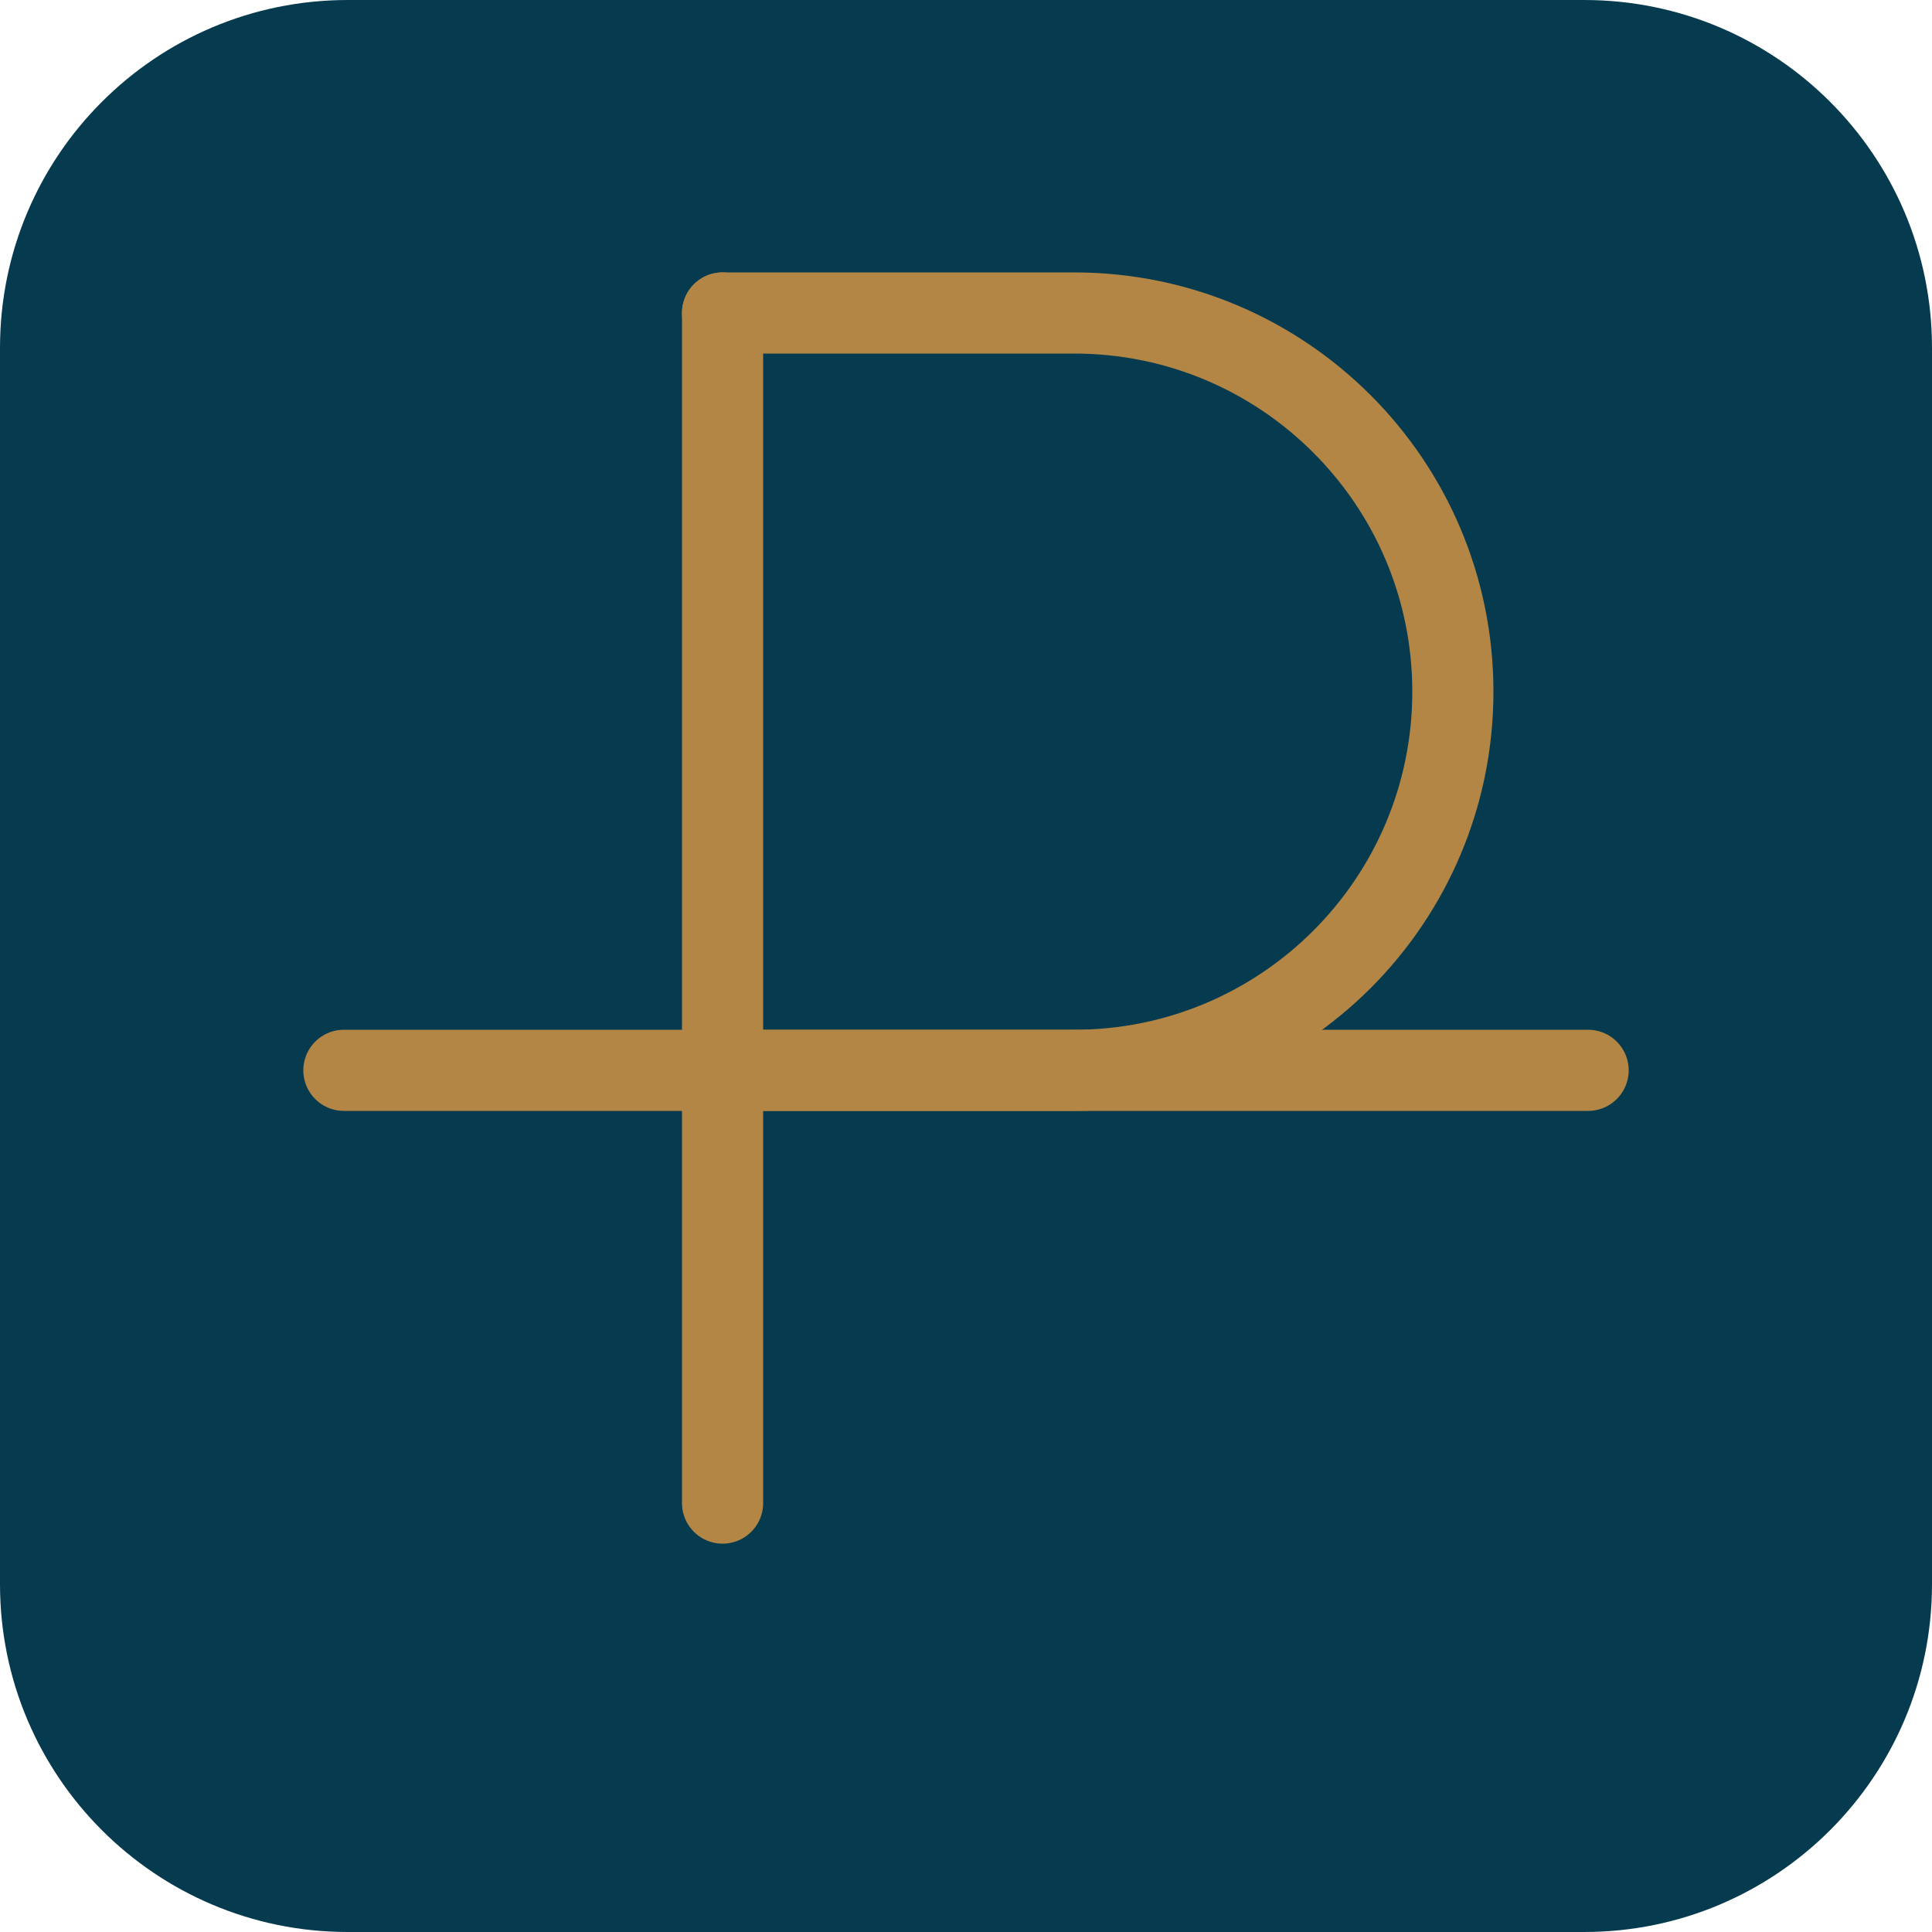
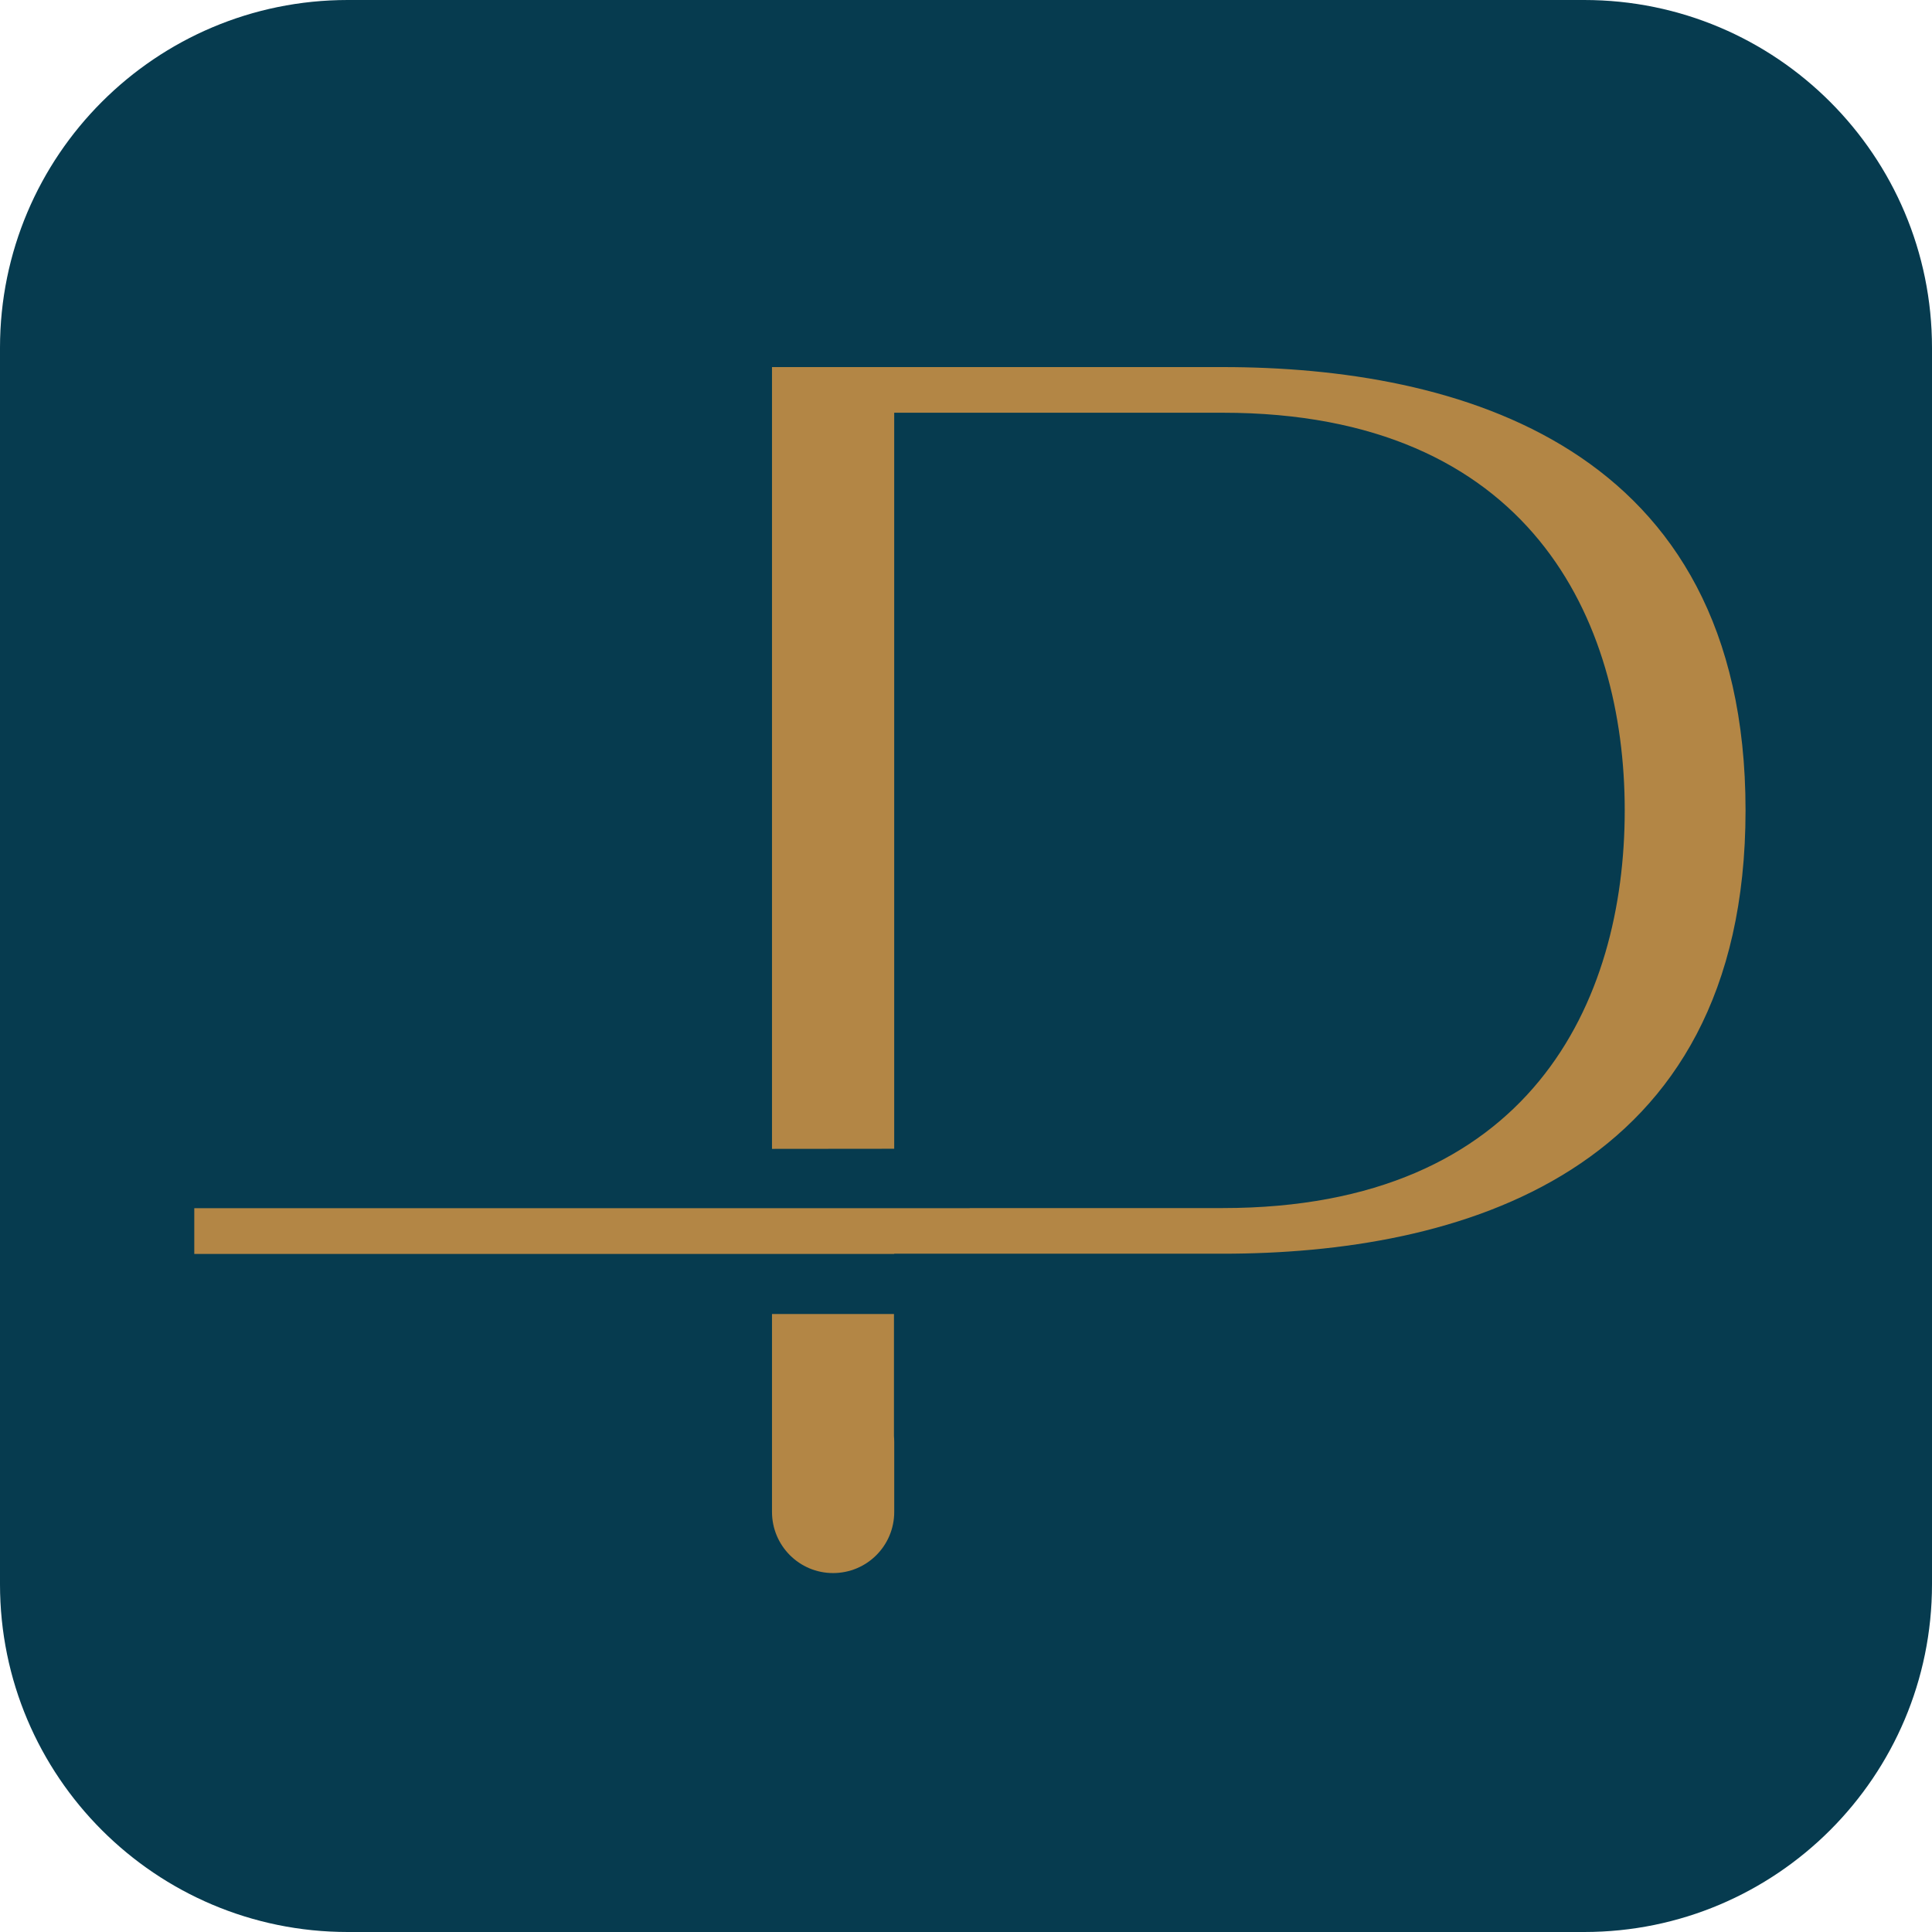
- <svg xmlns="http://www.w3.org/2000/svg" viewBox="0 0 100 100">
-   <rect width="100" height="100" rx="18" fill="#063b4f" />
-   <g transform="translate(15 12) scale(0.7)" fill="none" stroke="#b38645" stroke-width="6" stroke-linecap="round" stroke-linejoin="round">
-     <line x1="32" y1="6" x2="32" y2="94" />
-     <line x1="4" y1="62" x2="96" y2="62" />
-     <path d="M32 6 H58 A28 28 0 0 1 58 62 H32" />
+ <svg xmlns="http://www.w3.org/2000/svg" viewBox="0 0 200 200">
+   <rect width="200" height="200" rx="36" fill="#063b4f" />
+   <g transform="translate(20 38) scale(1.02)" fill="#b38645">
+     <path d="M 71.148 109.098 L 71.148 116.184 C 71.148 119.621 68.375 122.395 64.938 122.395 C 61.516 122.395 58.742 119.621 58.742 116.184 L 58.742 96.105 L 71.121 96.105 L 71.121 108.465 C 71.133 108.676 71.148 108.887 71.148 109.098" />
+     <path d="M 157.547 44.984 C 157.547 82.199 128.094 89.984 104.48 89.984 L 71.145 89.984 L 71.145 90.008 L 0.109 90.008 L 0.109 85.363 L 78.809 85.363 L 78.809 85.352 L 104.48 85.352 C 135.723 85.352 145.285 64.422 145.285 44.984 C 145.285 25.703 135.723 4.633 104.48 4.633 L 71.145 4.633 L 71.145 79.332 L 58.742 79.344 L 58.742 0 L 104.48 0 C 128.094 0 157.547 7.773 157.547 44.984" />
  </g>
</svg>
